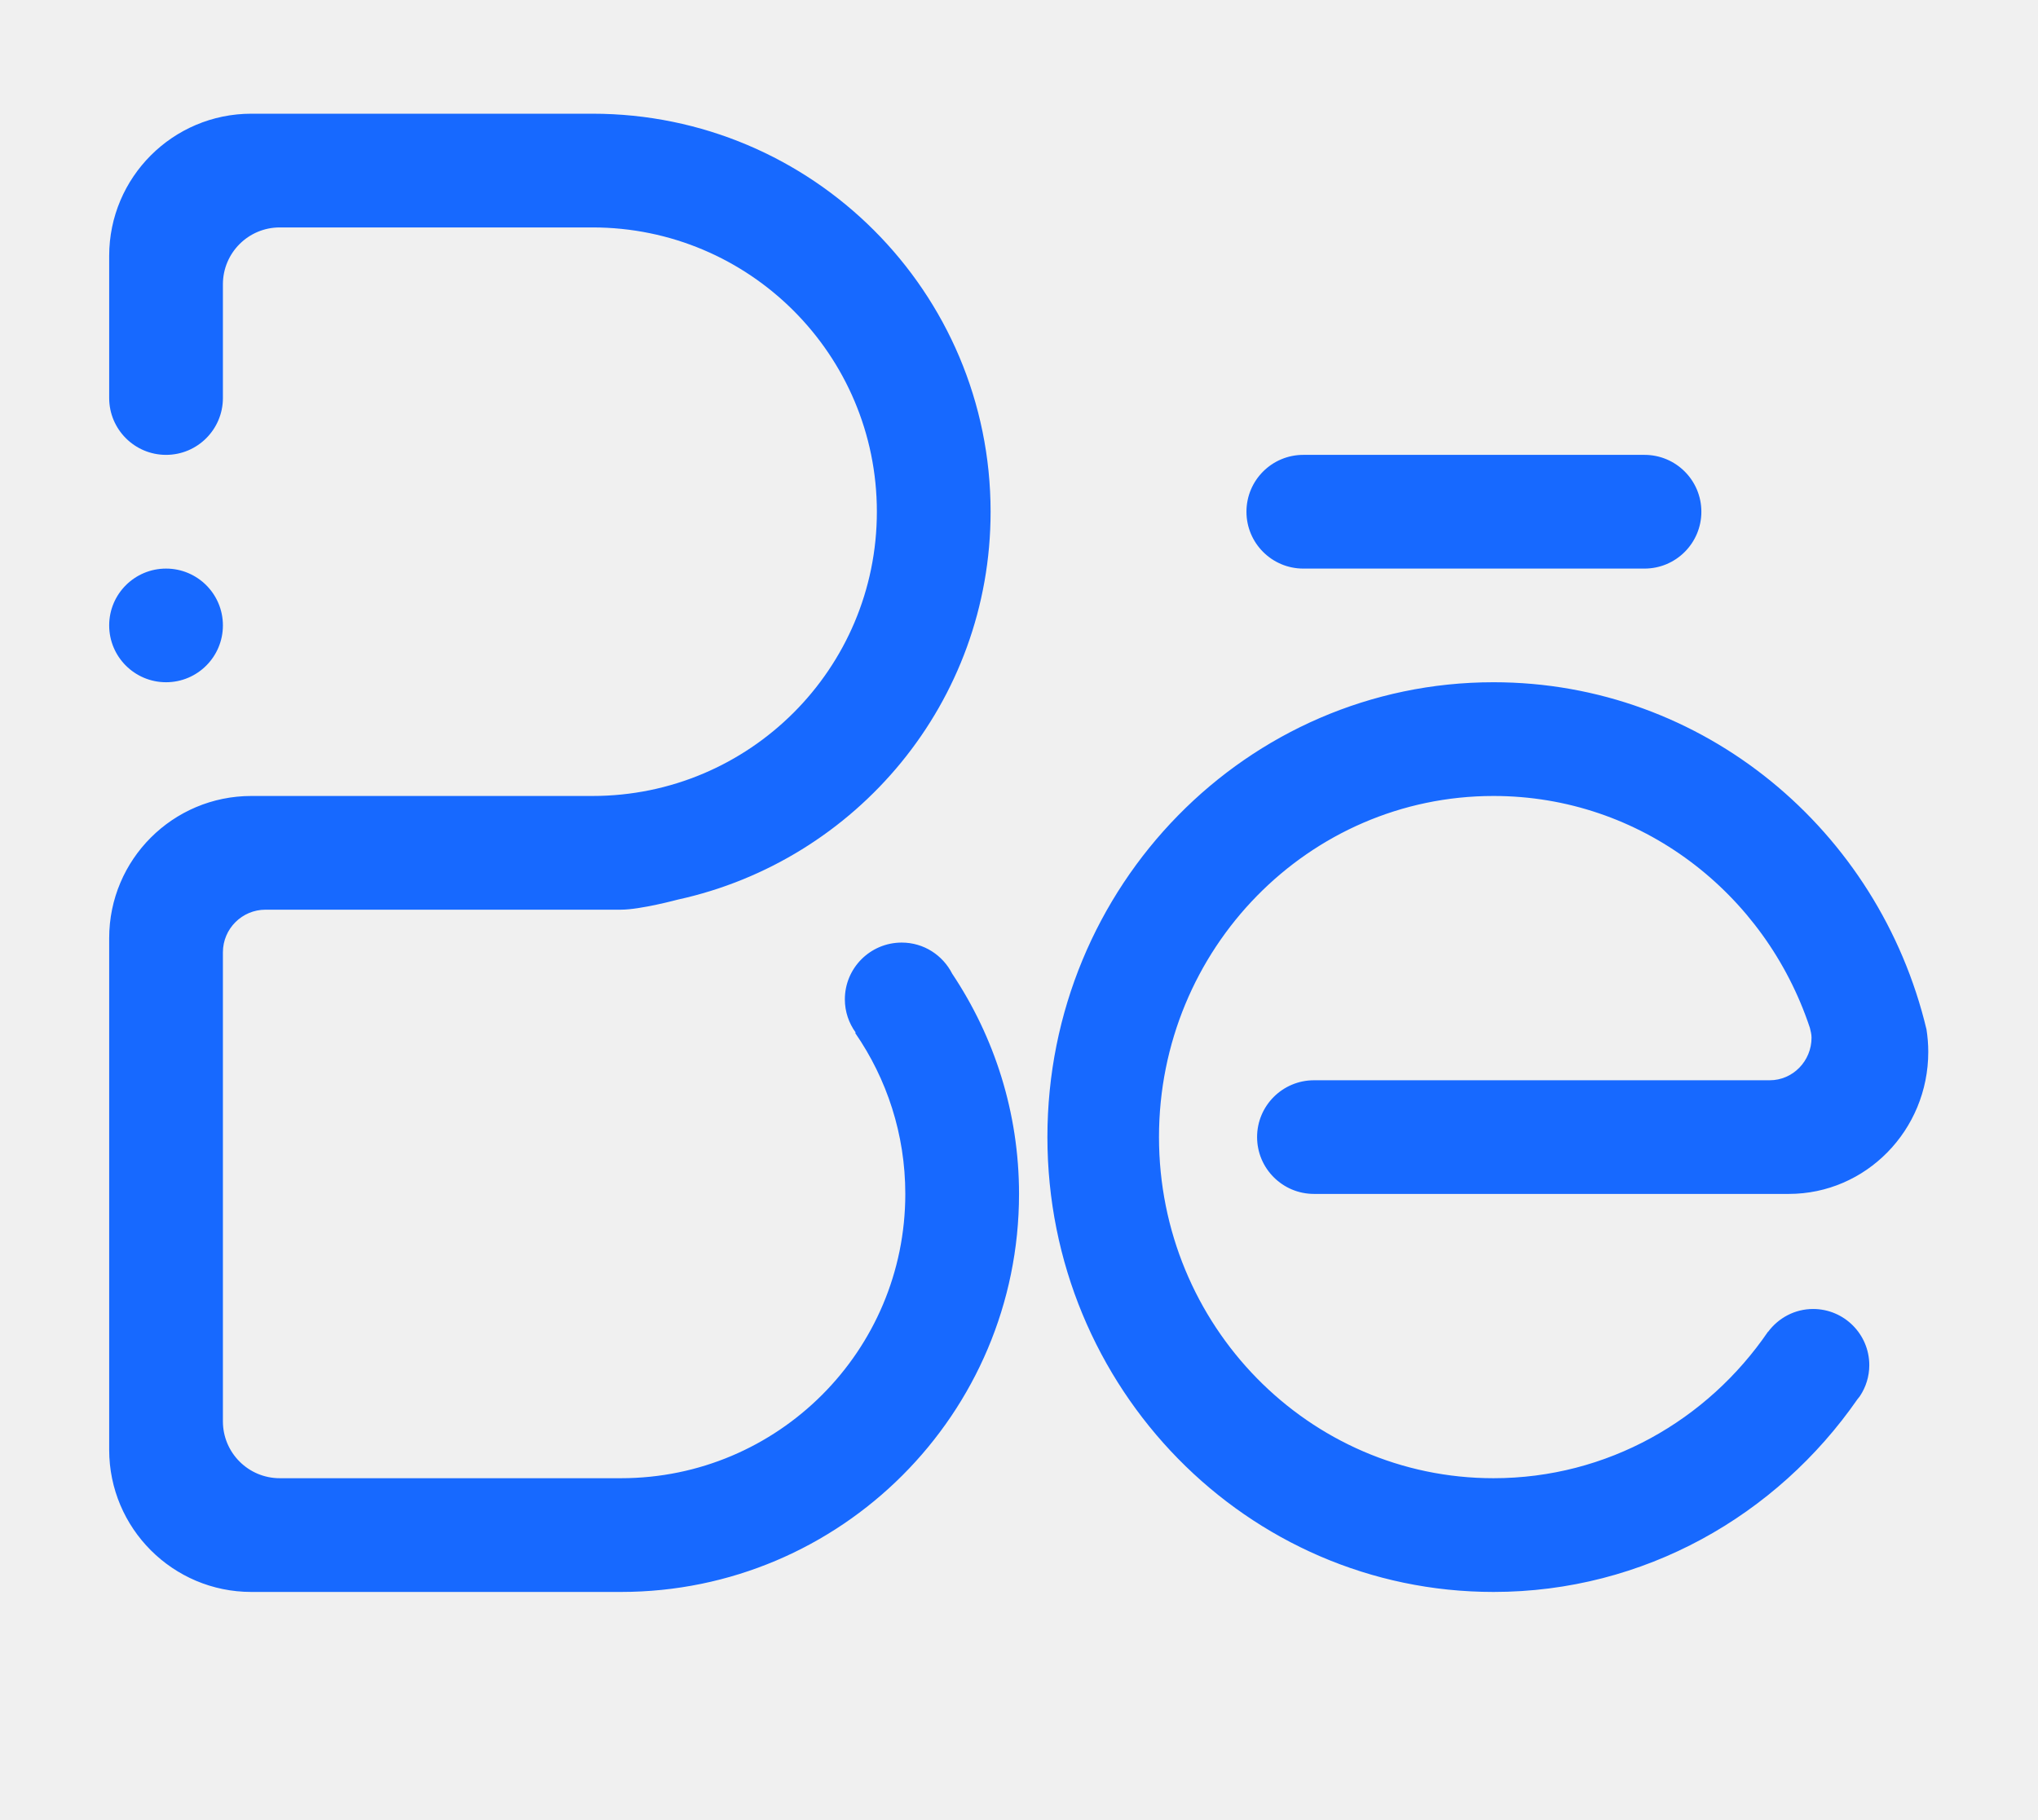
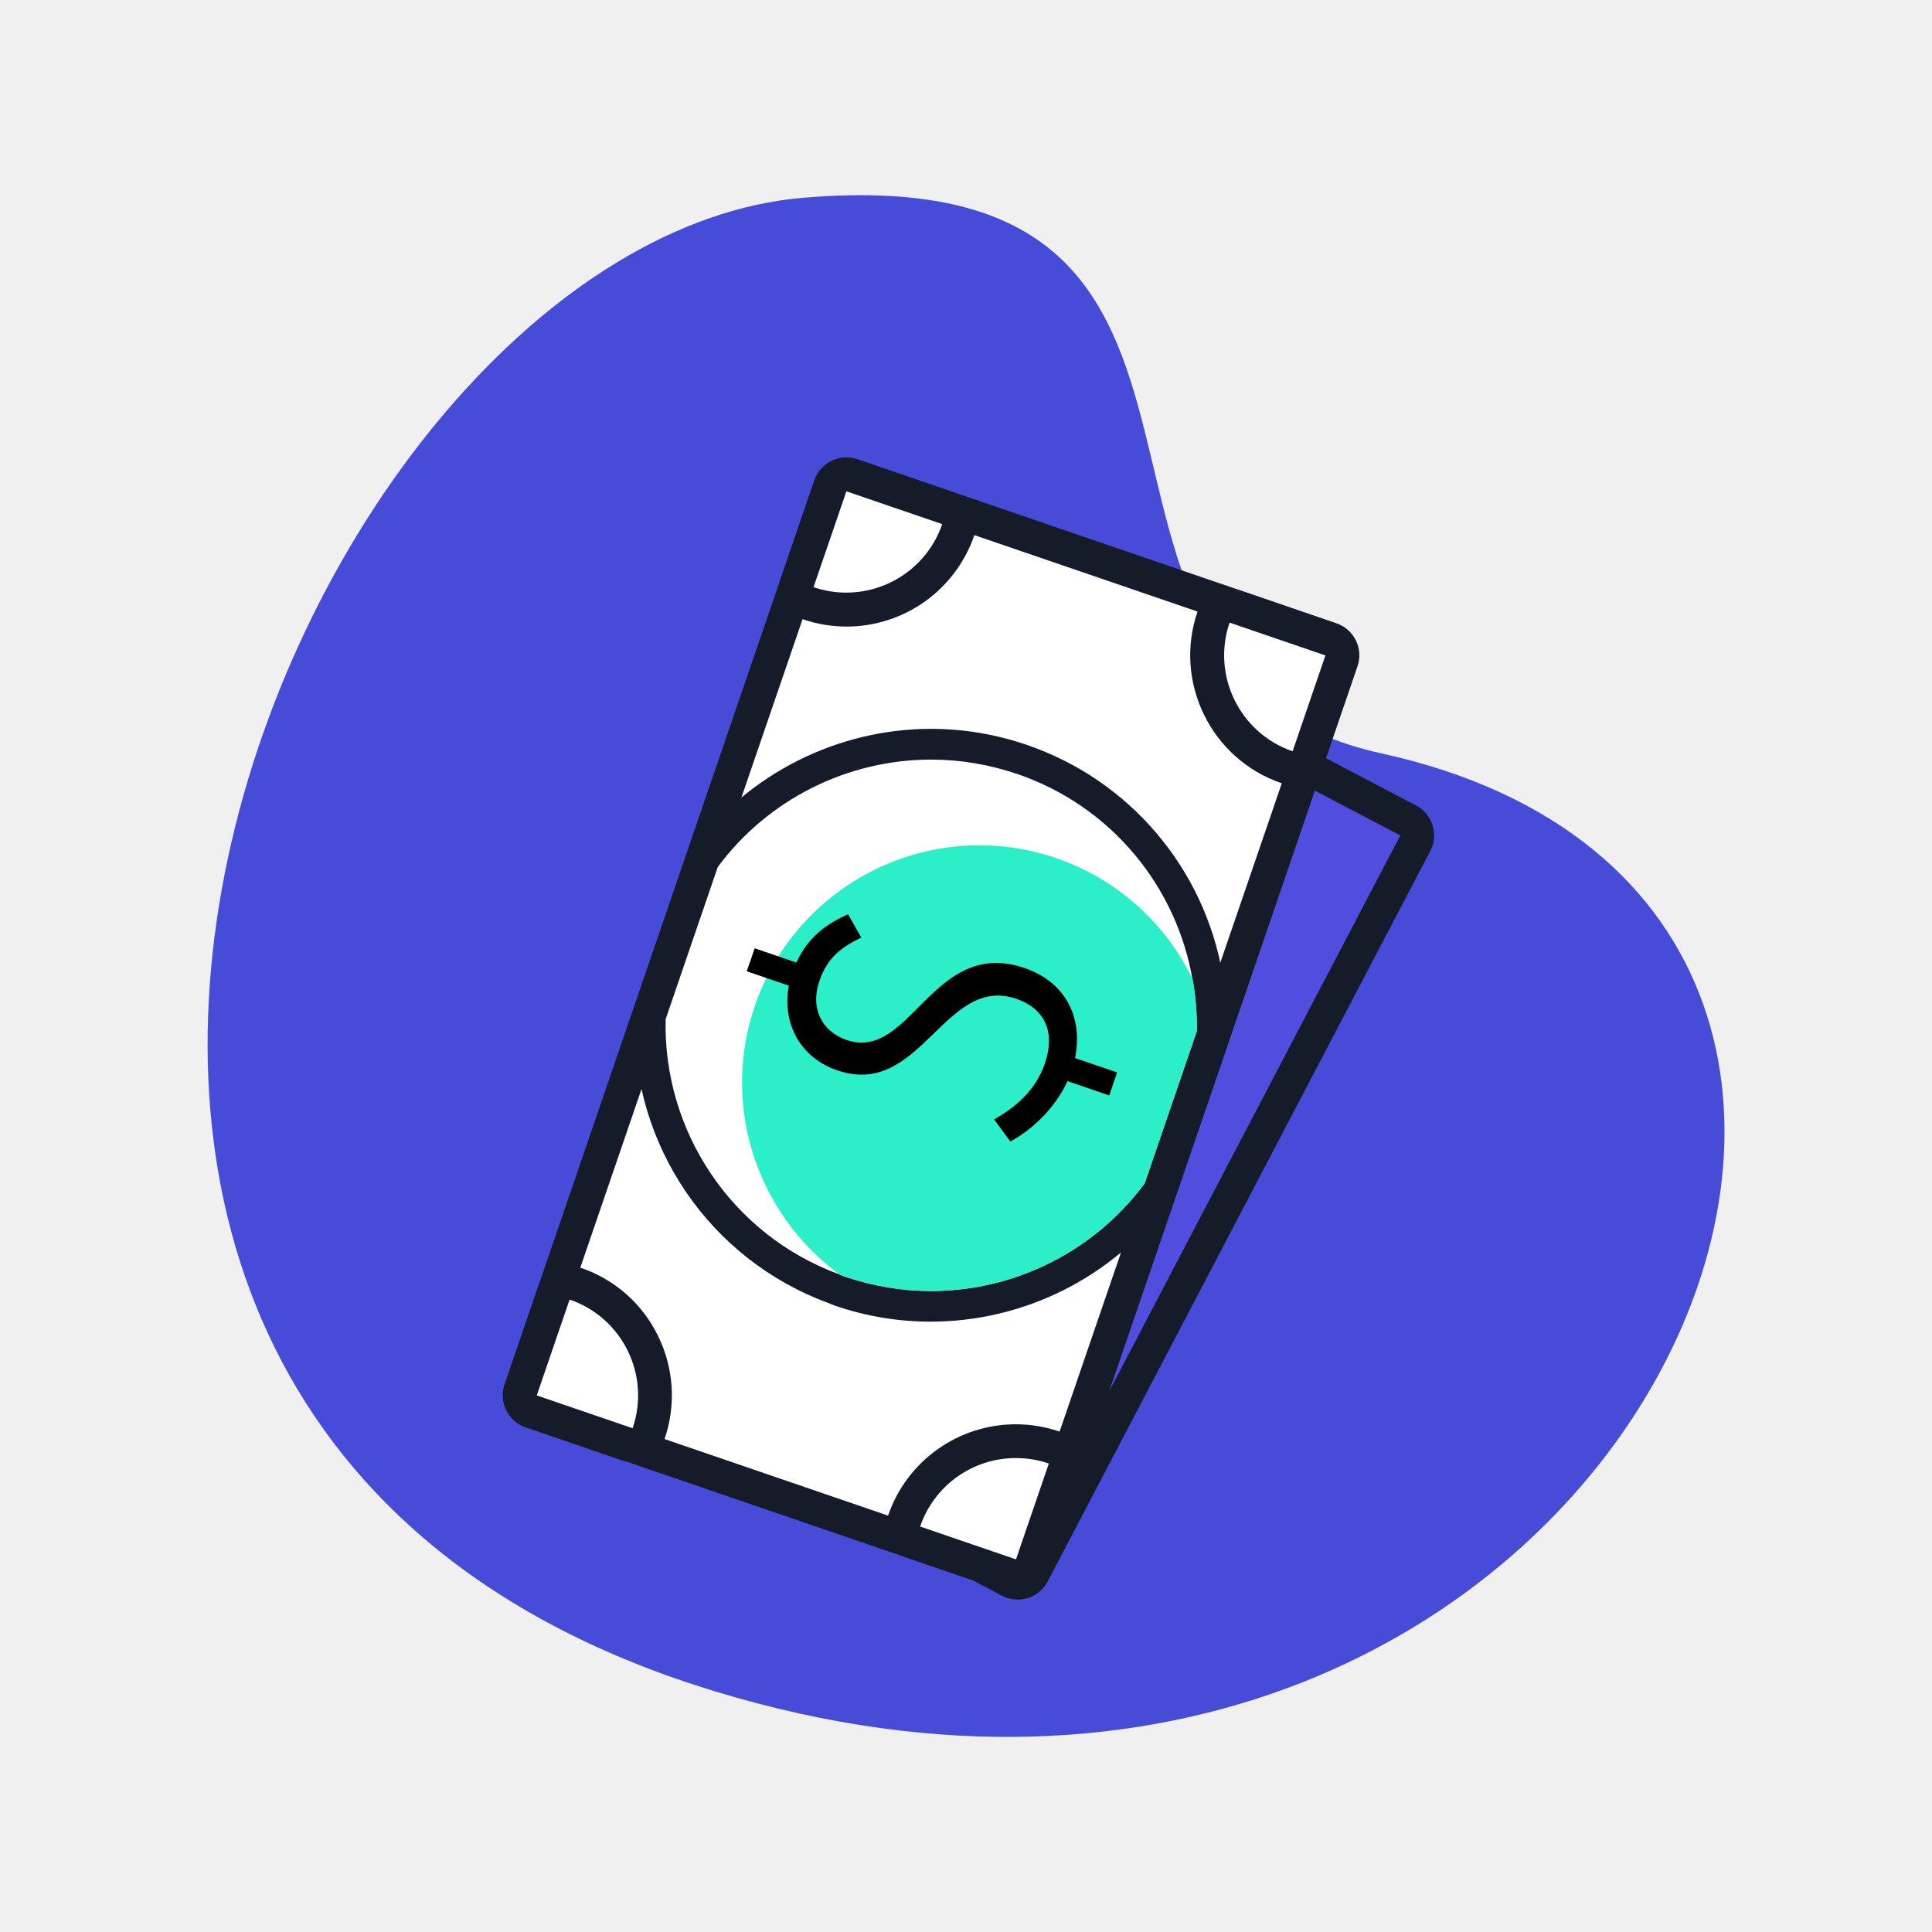
- <svg xmlns="http://www.w3.org/2000/svg" version="1.1" id="Layer_9" x="0px" y="0px" width="420px" height="375px" viewBox="0 0 512 512" enable-background="new 0 0 512 512" xml:space="preserve">
-   <path fill-rule="evenodd" clip-rule="evenodd" fill="#1769FF" d="M472.609,336H339c-8.828,0-16.008-7.156-16.008-16  c0-8.828,7.18-15.984,16.008-15.984h128.227c6.492,0,11.773-5.383,11.773-12c0-0.969-0.258-1.867-0.469-2.766  c-12.578-37.922-47.594-65.242-89.016-65.242c-51.992,0-94.125,42.984-94.125,95.992c0,53.031,42.133,96.008,94.125,96.008  c32,0,60.219-16.336,77.227-41.219l0.039,0.016c2.891-3.875,7.461-6.422,12.664-6.422c8.719,0,15.805,7.086,15.805,15.805  c0,3.211-0.969,6.188-2.617,8.68c-0.219,0.328-0.469,0.594-0.703,0.898c-22.727,32.758-60.062,54.25-102.414,54.25  c-69.32,0-125.523-57.32-125.523-128.016c0-70.68,56.203-128,125.523-128c59.055,0,108.461,41.656,121.828,97.703  c0.32,2.039,0.5,4.156,0.5,6.312C511.844,318.102,494.281,336,472.609,336L472.609,336z M431.992,160.016H336  c-8.844,0-16-7.176-16-16c0-8.844,7.156-16.004,16-16.004h95.992c8.852,0,16.008,7.16,16.008,16.004  C448,152.84,440.844,160.016,431.992,160.016L431.992,160.016z M16,160.016c8.844,0,16,7.156,16,15.984c0,8.844-7.156,16-16,16  c-8.828,0-16-7.156-16-16C0,167.172,7.172,160.016,16,160.016L16,160.016z M223,265.266c6.227,0,11.57,3.57,14.211,8.773  c11.836,17.742,18.797,39.039,18.797,61.961c0,61.859-50.156,112.016-112.008,112.016h-24.008h-7.984H40  c-22.078,0-40-17.922-40-40.008v-144c0-22.102,17.922-40,40-40h87.992h8c44.188,0,80.016-35.809,80.016-79.992  c0-44.188-35.828-80.012-80.016-80.012h-23.984H48c-8.844,0-16,7.176-16,16.004v32.004c0,8.824-7.156,16-16,16  c-8.828,0-16-7.176-16-16V72.004C0,49.922,17.922,32,40,32h72.008h7.984h16c61.859,0,112.016,50.16,112.016,112.016  c0,53.582-37.727,98.164-88.008,109.156c0,0-10.531,2.836-16,2.836h-16.008h-15.984H44c-6.617,0-12,5.367-12,12v132  c0,8.828,7.156,16,16,16h64.008H144c44.18,0,80.008-35.82,80.008-80.008c0-16.828-5.219-32.414-14.102-45.297l0.141-0.109  c-1.898-2.633-3.047-5.844-3.047-9.344C207,272.422,214.156,265.266,223,265.266L223,265.266z" />
+ <svg xmlns="http://www.w3.org/2000/svg" width="800px" height="800px" viewBox="0 0 1024 1024" class="icon" version="1.1">
+   <path d="M732.1 399.3C534.6 356 696.5 82.1 425.9 104.8s-527.2 645.8-46.8 791.7 728-415 353-497.2z" fill="#464BD8" />
+   <path d="M539.5 838.8c-1.4 0-2.9-0.3-4.2-1L330.1 730.3a8.95 8.95 0 0 1-3.8-12.1L529 331.1a8.92 8.92 0 0 1 8-4.8c1.4 0 2.9 0.3 4.2 1l205.2 107.5c4.4 2.3 6.1 7.7 3.8 12.1L547.4 834a8.92 8.92 0 0 1-7.9 4.8z" fill="#514DDF" />
+   <path d="M537 335.3l205.2 107.5-202.7 387-205.2-107.4L537 335.3m0-17.9c-1.8 0-3.6 0.3-5.3 0.8-4.5 1.4-8.3 4.6-10.5 8.8L318.4 714.1a17.9 17.9 0 0 0 7.6 24.2l205.2 107.5c2.6 1.4 5.4 2 8.3 2 1.8 0 3.6-0.3 5.3-0.8 4.5-1.4 8.3-4.6 10.5-8.8L758.1 451a17.88 17.88 0 0 0-7.6-24.1L545.3 319.4c-2.5-1.3-5.4-2-8.3-2z" fill="#151B28" />
+   <path d="M538.4 835.5c-1 0-2-0.2-2.9-0.5l-254-87a8.98 8.98 0 0 1-5.6-11.4L440 257.4c1.3-3.7 4.7-6.1 8.5-6.1 1 0 1.9 0.2 2.9 0.5l254 87c2.2 0.8 4.1 2.4 5.1 4.5s1.2 4.6 0.4 6.8l-164 479.3c-0.8 2.2-2.4 4.1-4.5 5.1-1.3 0.7-2.6 1-4 1z" fill="#FFFFFF" />
+   <path d="M448.6 260.4l254 87-164.2 479.1-254-87 164.2-479.1m0-17.9c-2.7 0-5.4 0.6-7.9 1.8a18.1 18.1 0 0 0-9.1 10.3L267.5 733.7c-3.2 9.4 1.8 19.5 11.1 22.7l254 87c1.9 0.6 3.8 1 5.8 1 2.7 0 5.4-0.6 7.9-1.8 4.3-2.1 7.5-5.8 9.1-10.3l164.1-479.2c3.2-9.4-1.8-19.5-11.1-22.7l-254-87c-1.9-0.6-3.9-0.9-5.8-0.9z" fill="#151B28" />
+   <path d="M448.6 323c-6.9 0-13.7-1.1-20.3-3.4-2.2-0.8-4.1-2.4-5.1-4.5s-1.2-4.6-0.4-6.8l17.4-50.8c1.3-3.7 4.7-6.1 8.5-6.1 1 0 1.9 0.2 2.9 0.5l50.8 17.4c2.2 0.8 4.1 2.4 5.1 4.5s1.2 4.6 0.4 6.8a62.83 62.83 0 0 1-59.3 42.4z" fill="#FFFFFF" />
+   <path d="M448.6 260.4l50.8 17.4a53.82 53.82 0 0 1-50.8 36.3c-5.8 0-11.6-0.9-17.4-2.9l17.4-50.8m0-17.9c-7.4 0-14.4 4.7-16.9 12.1l-17.4 50.8c-1.5 4.5-1.2 9.4 0.9 13.7 2.1 4.3 5.8 7.5 10.3 9.1 7.5 2.6 15.3 3.9 23.2 3.9a71.6 71.6 0 0 0 67.7-48.4c1.5-4.5 1.2-9.4-0.9-13.7a18.1 18.1 0 0 0-10.3-9.1l-50.8-17.4c-2-0.7-3.9-1-5.8-1z" fill="#151B28" />
+   <path d="M685.1 407.1c-1 0-2-0.2-2.9-0.5a62.74 62.74 0 0 1-39-79.6c1.3-3.7 4.7-6.1 8.5-6.1 1 0 1.9 0.2 2.9 0.5l50.8 17.4c4.7 1.6 7.2 6.7 5.6 11.4L693.6 401c-0.8 2.2-2.4 4.1-4.5 5.1-1.3 0.7-2.6 1-4 1z" fill="#FFFFFF" />
+   <path d="M651.7 330l50.8 17.4-17.4 50.8a53.8 53.8 0 0 1-33.4-68.2m0-17.9c-2.7 0-5.4 0.6-7.9 1.8a18.1 18.1 0 0 0-9.1 10.3c-12.8 37.3 7.2 78.1 44.5 90.9 1.9 0.7 3.9 1 5.8 1 7.4 0 14.4-4.7 16.9-12.1l17.4-50.8c1.5-4.5 1.2-9.4-0.9-13.7a18.1 18.1 0 0 0-10.3-9.1L657.5 313c-1.8-0.6-3.8-0.9-5.8-0.9z" fill="#151B28" />
+   <path d="M335.3 765.9c-1 0-2-0.2-2.9-0.5L281.6 748c-2.2-0.8-4.1-2.4-5.1-4.5s-1.2-4.6-0.4-6.8l17.4-50.8c0.8-2.2 2.4-4.1 4.5-5.1a8.9 8.9 0 0 1 6.8-0.4 62.74 62.74 0 0 1 39 79.6c-0.8 2.2-2.4 4.1-4.5 5.1-1.3 0.5-2.7 0.8-4 0.8z" fill="#FFFFFF" />
+   <path d="M301.9 688.8c28.1 9.6 43 40.1 33.4 68.2l-50.8-17.4 17.4-50.8m0-17.9c-2.7 0-5.4 0.6-7.9 1.8a18.1 18.1 0 0 0-9.1 10.3l-17.4 50.8c-3.2 9.4 1.8 19.5 11.1 22.7l50.8 17.4c1.9 0.6 3.8 1 5.8 1 2.7 0 5.4-0.6 7.9-1.8 4.3-2.1 7.5-5.8 9.1-10.3 6.2-18.1 5-37.5-3.4-54.7-8.4-17.2-23-30-41.1-36.2-1.9-0.7-3.9-1-5.8-1z" fill="#151B28" />
+   <path d="M538.4 835.5c-1 0-1.9-0.2-2.9-0.5l-50.8-17.4c-2.2-0.8-4.1-2.4-5.1-4.5s-1.2-4.6-0.4-6.8a62.75 62.75 0 0 1 59.2-42.4c6.9 0 13.8 1.1 20.4 3.4 2.2 0.8 4.1 2.4 5.1 4.5s1.2 4.6 0.4 6.8l-17.4 50.8a9.01 9.01 0 0 1-8.5 6.1z" fill="#FFFFFF" />
+   <path d="M538.4 772.8c5.8 0 11.7 0.9 17.5 2.9l-17.4 50.8-50.8-17.4a53.56 53.56 0 0 1 50.7-36.3m0-17.9v17.9-17.9a71.6 71.6 0 0 0-67.7 48.4c-3.2 9.4 1.8 19.5 11.1 22.7l50.8 17.4c1.9 0.6 3.8 1 5.8 1 2.7 0 5.4-0.6 7.9-1.8 4.3-2.1 7.5-5.8 9.1-10.3l17.4-50.8c3.2-9.4-1.8-19.5-11.1-22.7-7.6-2.6-15.4-3.9-23.3-3.9z" fill="#151B28" />
+   <path d="M493.6 692.4c-16.4 0-32.6-2.7-48.3-8.1-1-0.4-2.2-0.7-3.4-1.3a148.5 148.5 0 0 1-97.2-143c0-0.8 0.2-1.7 0.4-2.4l27.6-80.6c0.3-0.8 0.7-1.5 1.2-2.2 27.9-37.8 72.7-60.3 119.7-60.3 16.4 0 32.6 2.7 48.2 8.1 51.5 17.6 89.2 61.9 98.4 115.5 1.7 9.5 2.5 19.2 2.3 28.8 0 0.8-0.2 1.6-0.4 2.4l-27.6 80.6c-0.3 0.8-0.7 1.5-1.2 2.2-28 37.7-72.7 60.3-119.7 60.3z" fill="#FFFFFF" />
+   <path d="M493.5 402.6c15.1 0 30.5 2.5 45.6 7.6 50.3 17.2 84.6 60.1 93 109.2 1.6 8.9 2.4 18.1 2.2 27.2l-27.6 80.6a141.19 141.19 0 0 1-113.1 57.1c-15.1 0-30.5-2.5-45.7-7.6-1-0.3-2-0.7-3-1.2-0.1 0-0.2-0.1-0.2-0.1-57.7-21.3-93.3-76.6-91.9-135.2l27.6-80.6c26.4-35.8 68.7-57 113.1-57m0-16.3c-49.6 0-96.8 23.8-126.3 63.6-1 1.3-1.8 2.8-2.3 4.4l-27.6 80.6c-0.5 1.6-0.8 3.2-0.9 4.9a156.78 156.78 0 0 0 102.3 150.7l3.8 1.5c16.5 5.7 33.6 8.5 50.9 8.5 49.6 0 96.7-23.8 126.2-63.6 1-1.3 1.8-2.8 2.3-4.4l27.6-80.6c0.5-1.6 0.8-3.2 0.9-4.9 0.3-10.1-0.6-20.4-2.4-30.5a156.69 156.69 0 0 0-103.8-121.7c-16.3-5.6-33.4-8.5-50.7-8.5z" fill="#151B28" />
+   <path d="M634.3 546.6l-27.6 80.6c-35.5 48-99.2 69.8-158.8 49.4-1-0.3-2-0.7-3-1.2-0.1 0-0.2-0.1-0.2-0.1-43.1-31.7-62.9-88.9-44.6-142.2 22.5-65.7 94-100.7 159.6-78.3a125.1 125.1 0 0 1 72.5 64.4 140 140 0 0 1 2.1 27.4z" fill="#2AEFC8" />
+   <path d="M456.5 496.9c-11 5.4-18 10.7-22.3 23.3-4.8 14.1 1.3 26.5 14.5 31 34.1 11.7 45.7-54.8 94.4-38.1 21.3 7.3 31.1 25.7 26.7 47.7l22.3 7.6-4.2 12.2-22.1-7.6c-6.4 14-18.5 25.7-30.3 32l-8.6-11.7c11.4-6.4 22.1-15.5 26.9-29.6 5.9-17.3-0.5-29.3-15.1-34.3-38.1-13.1-50.7 53.1-94.9 37.9-19.7-6.7-29.4-24.9-25.7-44.9l-22.3-7.6 4.2-12.2 22.1 7.6c6.3-13.8 16.3-20.7 27.4-25.6l7 12.3z" fill="" />
</svg>
